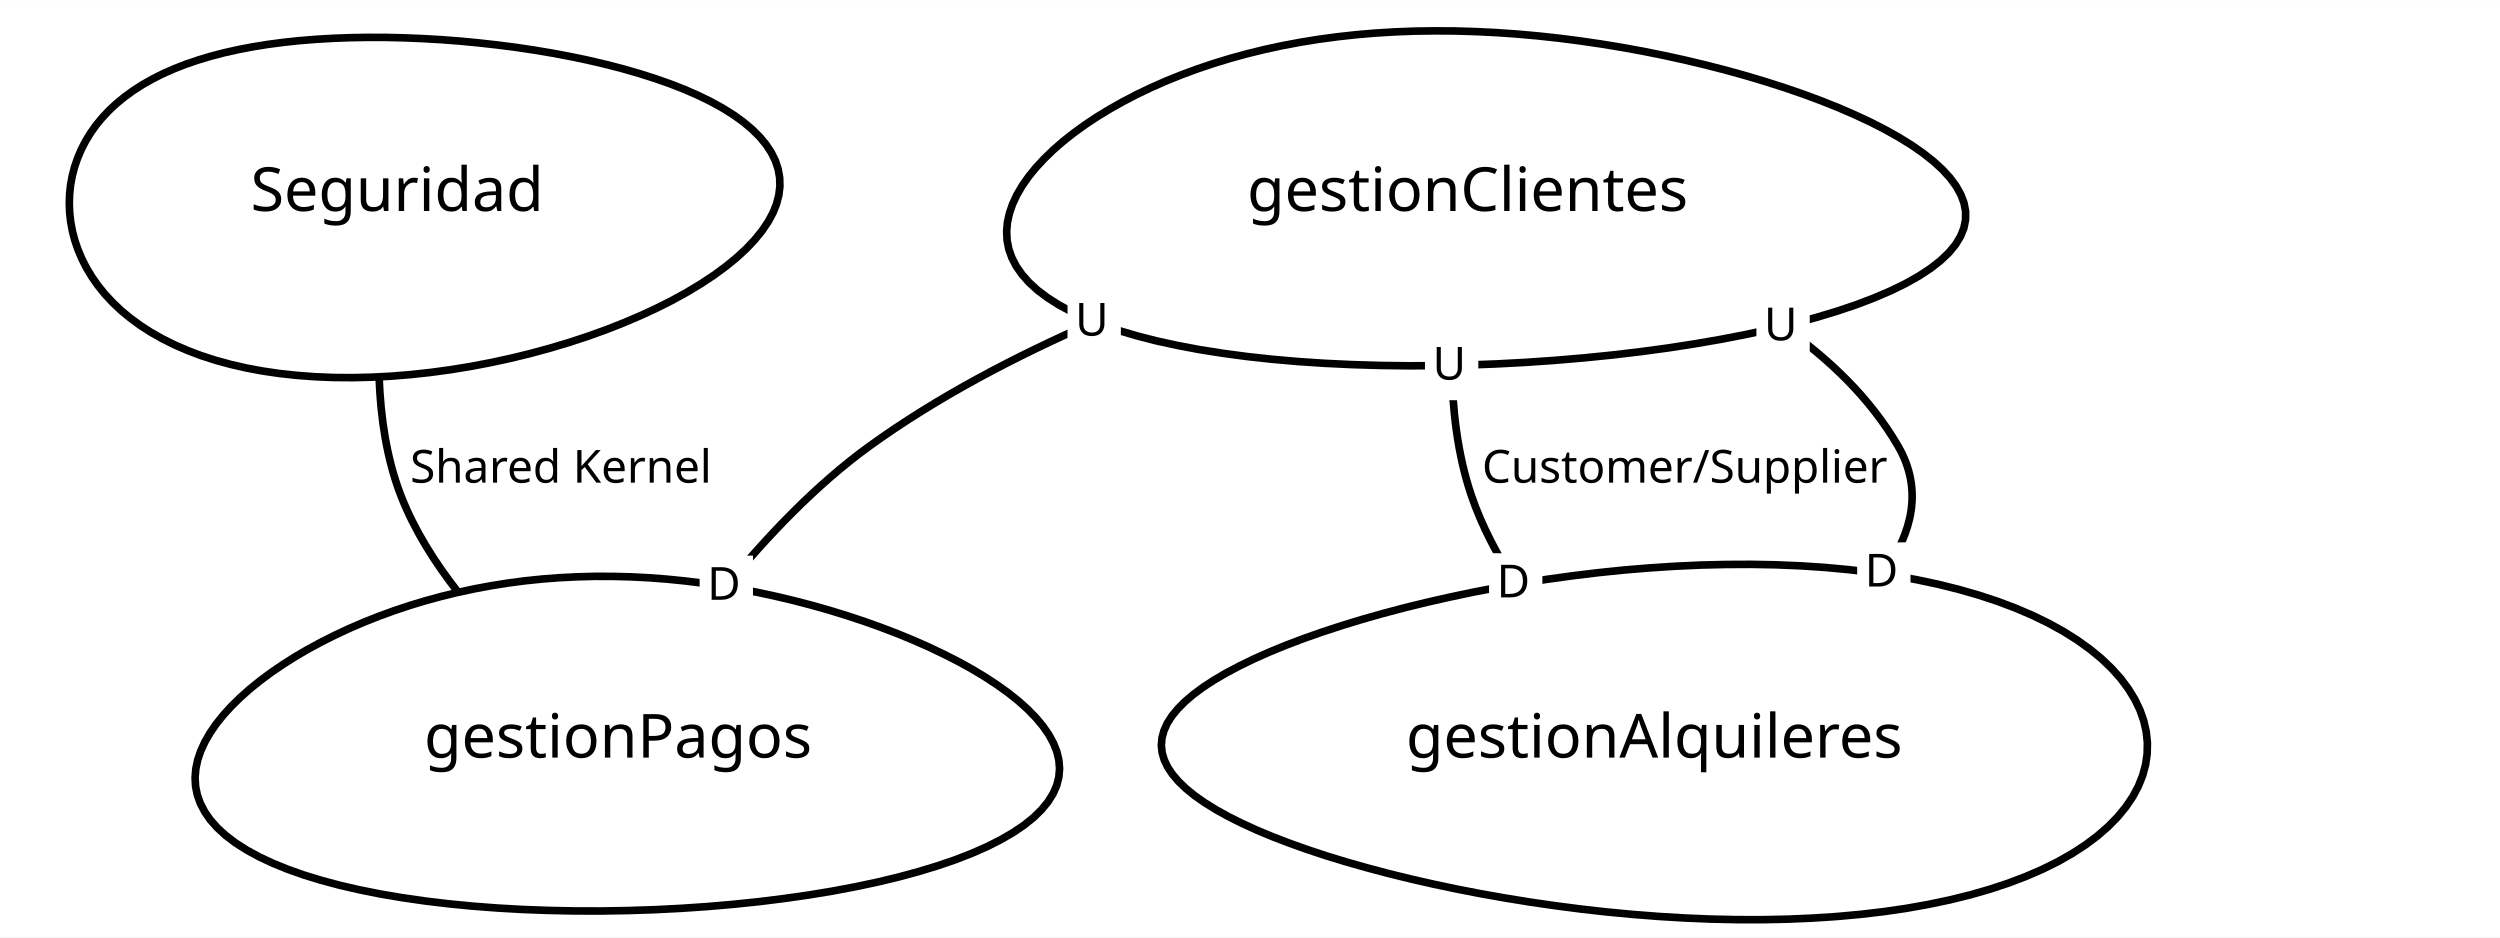
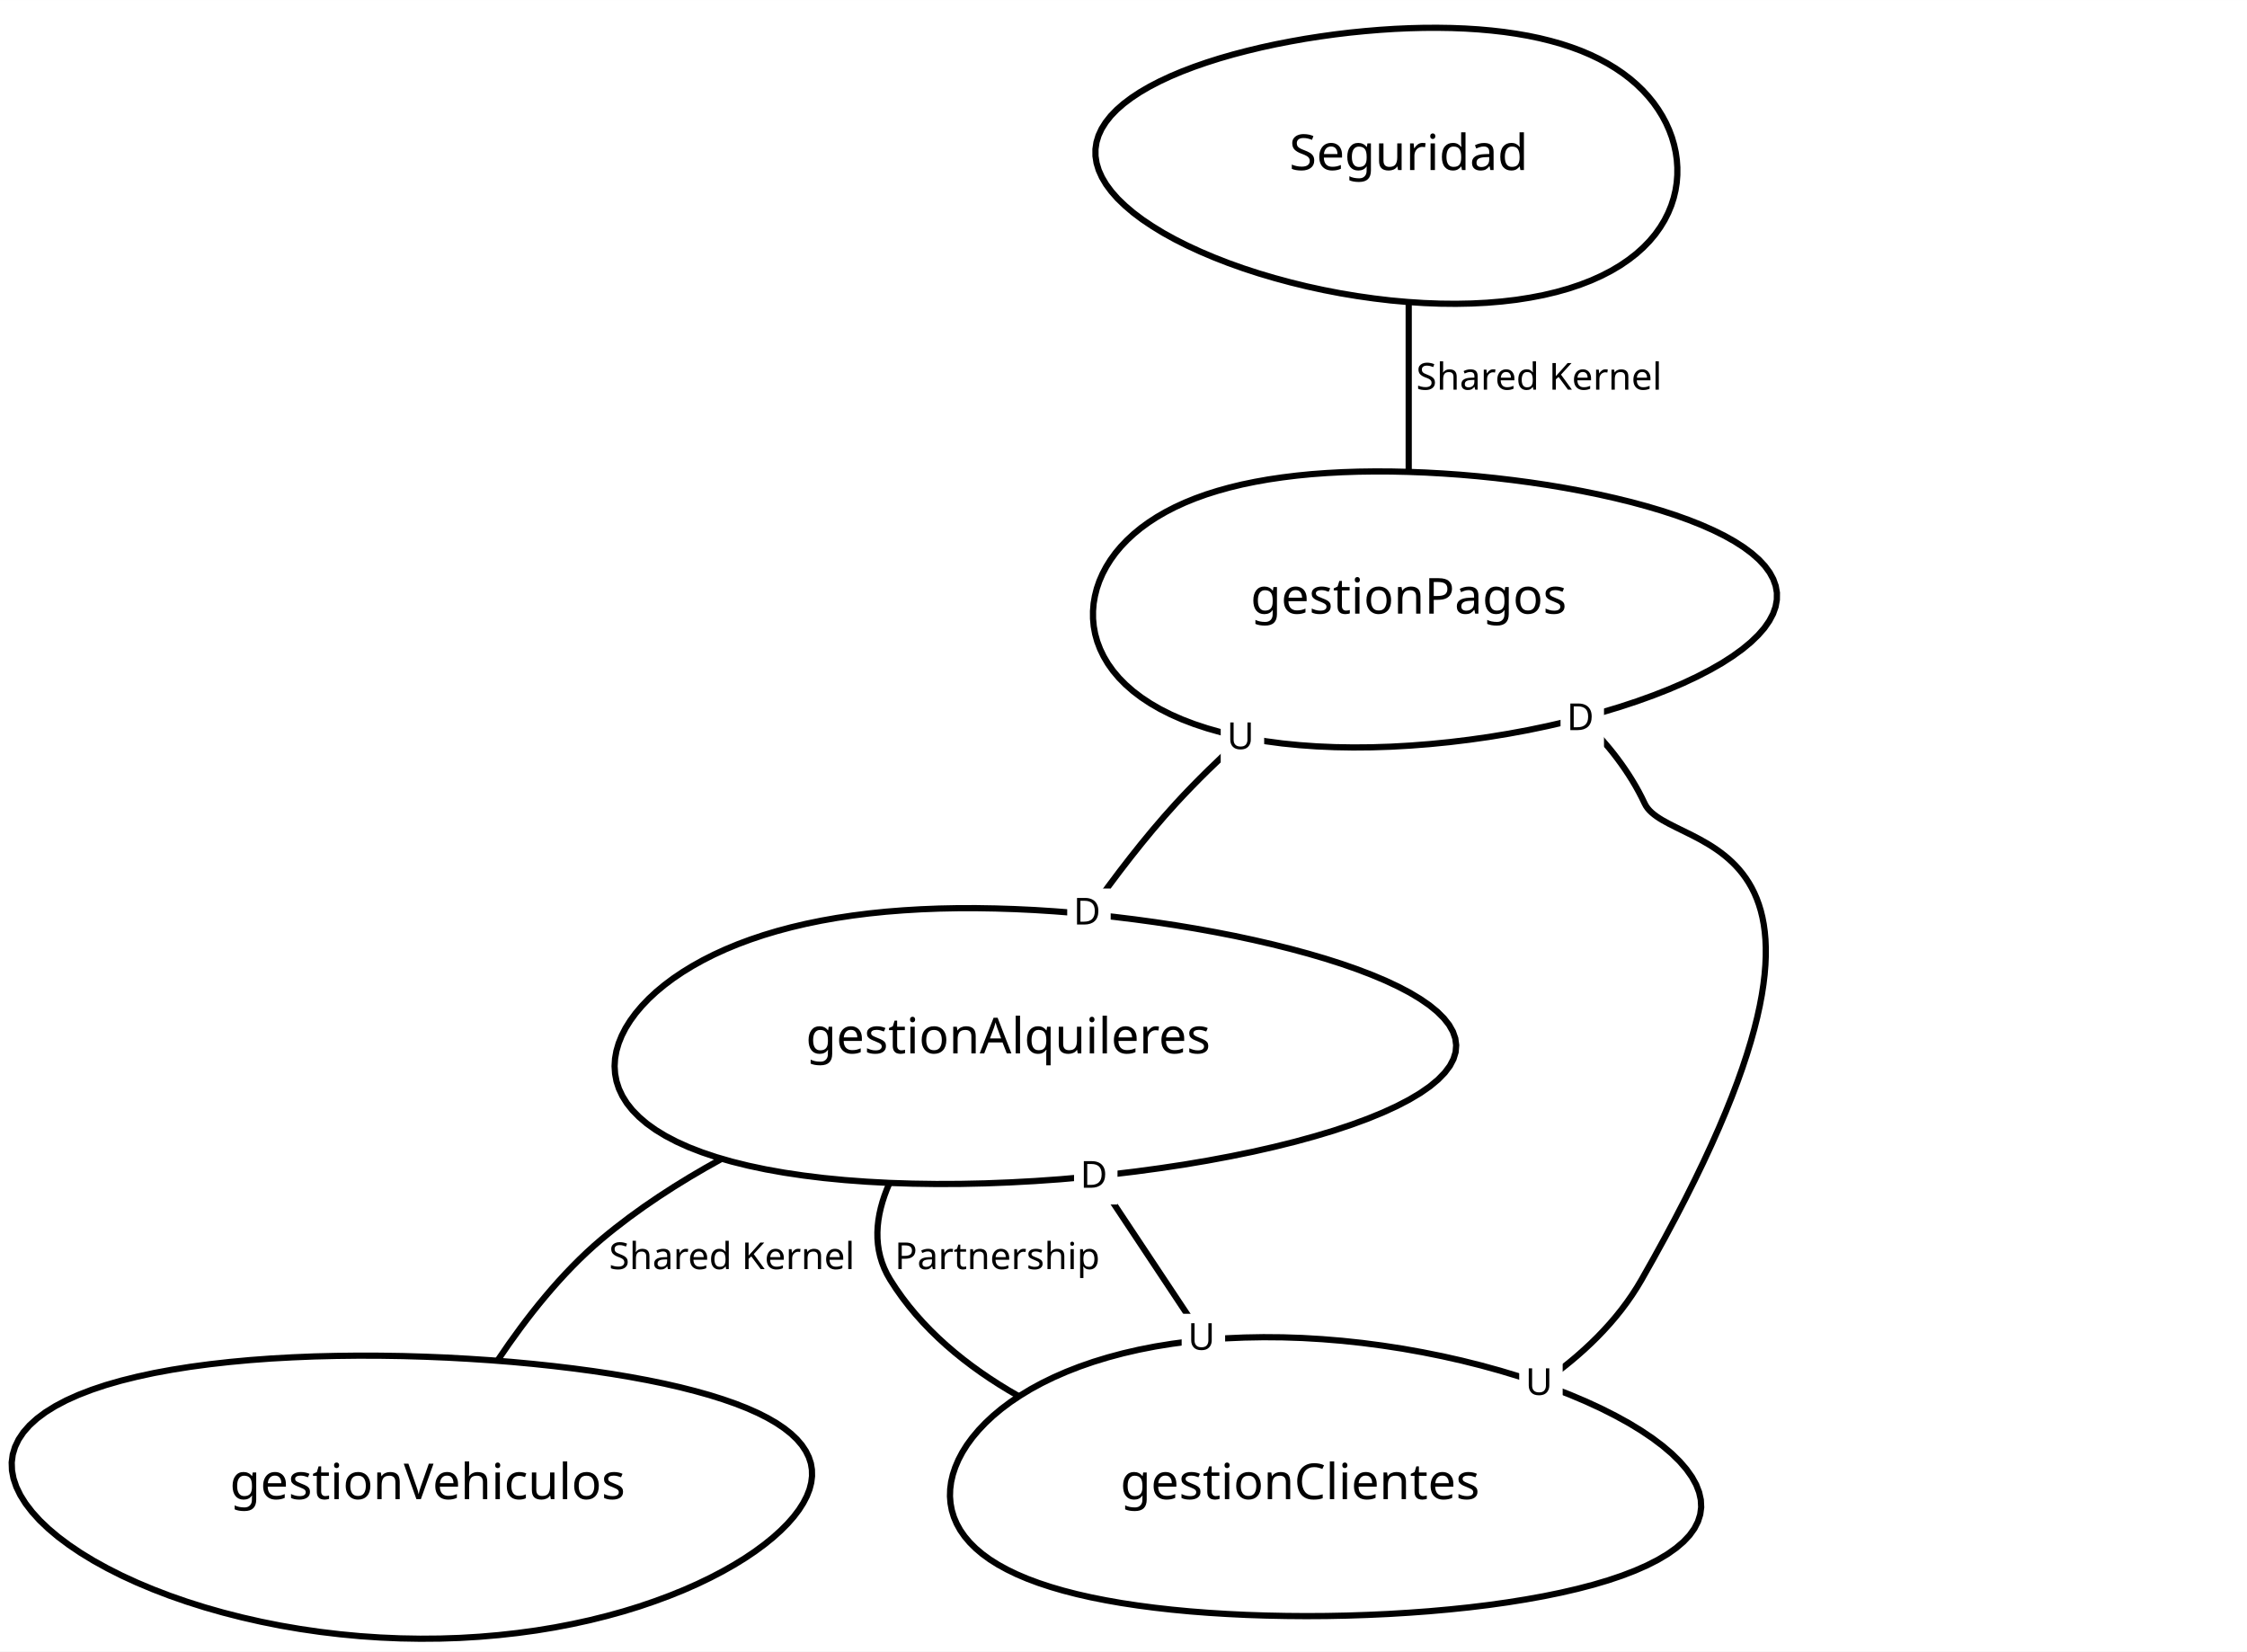
- <svg xmlns="http://www.w3.org/2000/svg" width="2000px" height="750px" viewBox="0.00 0.00 656.24 245.97">
-   <g id="graph0" class="graph" transform="scale(1.0 1.0) rotate(0) translate(4 241.97)">
-     <polygon fill="white" stroke="transparent" points="-4,4 -4,-241.97 652.24,-241.97 652.24,4 -4,4" />
+ <svg xmlns="http://www.w3.org/2000/svg" width="2000px" height="1470px" viewBox="0.00 0.00 723.72 531.91">
+   <g id="graph0" class="graph" transform="scale(1.0 1.0) rotate(0) translate(4 527.91)">
+     <polygon fill="white" stroke="transparent" points="-4,4 -4,-527.91 719.72,-527.91 719.72,4 -4,4" />
    <g id="node1" class="node">
-       <polygon fill="none" stroke="black" stroke-width="2" points="164.13,-159.18 168.41,-161.16 172.5,-163.22 176.36,-165.35 179.99,-167.54 183.37,-169.77 186.48,-172.05 189.31,-174.36 191.85,-176.69 194.08,-179.05 196,-181.41 197.61,-183.78 198.89,-186.14 199.83,-188.48 200.44,-190.81 200.72,-193.12 200.66,-195.39 200.26,-197.63 199.54,-199.82 198.48,-201.97 197.11,-204.06 195.42,-206.1 193.43,-208.08 191.14,-210 188.57,-211.85 185.73,-213.63 182.64,-215.34 179.3,-216.97 175.74,-218.53 171.96,-220.01 168,-221.4 163.85,-222.72 159.55,-223.96 155.11,-225.11 150.55,-226.18 145.88,-227.16 141.12,-228.06 136.3,-228.87 131.42,-229.6 126.51,-230.23 121.59,-230.78 116.66,-231.25 111.75,-231.62 106.86,-231.9 102.02,-232.1 97.24,-232.21 92.53,-232.22 87.89,-232.14 83.35,-231.97 78.91,-231.71 74.57,-231.36 70.36,-230.91 66.27,-230.37 62.31,-229.73 58.49,-229 54.82,-228.18 51.29,-227.26 47.91,-226.24 44.68,-225.14 41.61,-223.93 38.69,-222.64 35.94,-221.25 33.34,-219.77 30.91,-218.2 28.64,-216.55 26.53,-214.81 24.58,-212.99 22.8,-211.09 21.18,-209.12 19.73,-207.07 18.45,-204.96 17.33,-202.78 16.38,-200.55 15.59,-198.26 14.98,-195.93 14.54,-193.57 14.28,-191.16 14.19,-188.74 14.28,-186.29 14.55,-183.84 15,-181.38 15.64,-178.93 16.47,-176.5 17.49,-174.09 18.7,-171.71 20.11,-169.37 21.71,-167.08 23.52,-164.84 25.52,-162.68 27.73,-160.58 30.14,-158.58 32.75,-156.66 35.56,-154.84 38.57,-153.13 41.78,-151.53 45.18,-150.05 48.77,-148.69 52.55,-147.47 56.5,-146.39 60.63,-145.44 64.92,-144.64 69.36,-143.99 73.95,-143.49 78.67,-143.14 83.51,-142.94 88.46,-142.9 93.5,-143.02 98.61,-143.28 103.79,-143.7 109.02,-144.27 114.27,-144.98 119.54,-145.84 124.79,-146.84 130.01,-147.97 135.19,-149.23 140.3,-150.62 145.32,-152.12 150.23,-153.73 155.02,-155.45 159.65,-157.27 164.13,-159.18" />
-       <text text-anchor="middle" x="100.24" y="-186.65" font-family="sans-serif" font-size="16.00">Seguridad</text>
+       <polygon fill="none" stroke="black" stroke-width="2" points="406.56,-438.35 411.74,-436.95 417.01,-435.66 422.35,-434.5 427.73,-433.46 433.14,-432.56 438.55,-431.79 443.94,-431.15 449.3,-430.67 454.61,-430.32 459.84,-430.12 464.99,-430.07 470.03,-430.17 474.95,-430.42 479.73,-430.82 484.37,-431.36 488.84,-432.06 493.15,-432.89 497.28,-433.87 501.22,-434.98 504.96,-436.23 508.5,-437.6 511.83,-439.1 514.95,-440.71 517.86,-442.44 520.54,-444.27 523.02,-446.19 525.27,-448.21 527.31,-450.31 529.13,-452.48 530.73,-454.72 532.13,-457.02 533.31,-459.37 534.29,-461.75 535.07,-464.17 535.65,-466.61 536.04,-469.07 536.23,-471.53 536.24,-474 536.07,-476.45 535.72,-478.88 535.19,-481.29 534.5,-483.67 533.63,-486 532.6,-488.3 531.41,-490.53 530.06,-492.71 528.56,-494.83 526.89,-496.88 525.08,-498.85 523.11,-500.75 521,-502.56 518.73,-504.29 516.32,-505.93 513.76,-507.48 511.05,-508.94 508.2,-510.3 505.21,-511.57 502.07,-512.73 498.8,-513.8 495.38,-514.76 491.84,-515.63 488.15,-516.4 484.34,-517.06 480.41,-517.63 476.36,-518.09 472.19,-518.46 467.91,-518.73 463.53,-518.9 459.06,-518.97 454.51,-518.95 449.88,-518.83 445.19,-518.62 440.44,-518.31 435.66,-517.91 430.85,-517.43 426.02,-516.85 421.2,-516.18 416.39,-515.43 411.62,-514.58 406.89,-513.66 402.24,-512.65 397.66,-511.55 393.19,-510.38 388.84,-509.13 384.62,-507.79 380.56,-506.38 376.68,-504.9 372.98,-503.34 369.49,-501.71 366.22,-500.01 363.19,-498.25 360.42,-496.42 357.91,-494.53 355.68,-492.58 353.75,-490.58 352.13,-488.53 350.81,-486.43 349.82,-484.29 349.16,-482.11 348.83,-479.89 348.84,-477.65 349.19,-475.39 349.88,-473.11 350.91,-470.82 352.27,-468.52 353.97,-466.23 355.99,-463.94 358.34,-461.68 360.98,-459.43 363.93,-457.21 367.17,-455.04 370.67,-452.9 374.44,-450.82 378.45,-448.8 382.68,-446.85 387.12,-444.97 391.74,-443.17 396.54,-441.46 401.49,-439.85 406.56,-438.35" />
+       <text text-anchor="middle" x="449.72" y="-473.16" font-family="sans-serif" font-size="16.00">Seguridad</text>
    </g>
    <g id="node2" class="node">
-       <polygon fill="none" stroke="black" stroke-width="2" points="181.65,-4.06 188.49,-4.65 195.22,-5.35 201.82,-6.17 208.26,-7.09 214.51,-8.12 220.55,-9.26 226.35,-10.49 231.89,-11.82 237.15,-13.25 242.12,-14.76 246.77,-16.35 251.09,-18.03 255.06,-19.78 258.67,-21.6 261.92,-23.48 264.79,-25.42 267.28,-27.42 269.38,-29.47 271.1,-31.56 272.43,-33.69 273.38,-35.85 273.94,-38.04 274.13,-40.25 273.95,-42.48 273.42,-44.72 272.53,-46.96 271.31,-49.2 269.76,-51.43 267.9,-53.66 265.75,-55.86 263.32,-58.04 260.62,-60.19 257.67,-62.3 254.5,-64.38 251.11,-66.41 247.52,-68.39 243.75,-70.31 239.83,-72.18 235.75,-73.98 231.55,-75.71 227.23,-77.36 222.81,-78.94 218.3,-80.43 213.73,-81.84 209.09,-83.15 204.4,-84.37 199.68,-85.49 194.93,-86.52 190.16,-87.43 185.39,-88.24 180.61,-88.94 175.83,-89.53 171.06,-90.01 166.31,-90.37 161.58,-90.61 156.87,-90.73 152.19,-90.74 147.54,-90.62 142.93,-90.39 138.35,-90.04 133.81,-89.57 129.31,-88.98 124.87,-88.27 120.47,-87.45 116.12,-86.52 111.83,-85.47 107.61,-84.32 103.45,-83.06 99.36,-81.69 95.35,-80.23 91.43,-78.67 87.6,-77.02 83.88,-75.28 80.26,-73.46 76.77,-71.57 73.41,-69.6 70.19,-67.56 67.13,-65.47 64.24,-63.32 61.52,-61.12 59,-58.87 56.69,-56.6 54.59,-54.29 52.73,-51.96 51.12,-49.61 49.77,-47.26 48.69,-44.9 47.89,-42.55 47.4,-40.21 47.21,-37.89 47.34,-35.59 47.8,-33.33 48.6,-31.11 49.74,-28.93 51.22,-26.8 53.06,-24.73 55.25,-22.73 57.79,-20.79 60.69,-18.94 63.94,-17.16 67.53,-15.47 71.46,-13.87 75.72,-12.36 80.3,-10.96 85.18,-9.65 90.35,-8.46 95.8,-7.37 101.51,-6.4 107.46,-5.54 113.62,-4.8 119.97,-4.18 126.5,-3.68 133.17,-3.3 139.96,-3.05 146.84,-2.91 153.79,-2.9 160.77,-3.01 167.76,-3.24 174.73,-3.59 181.65,-4.06" />
-       <text text-anchor="middle" x="158.24" y="-43.16" font-family="sans-serif" font-size="16.00">gestionPagos</text>
+       <polygon fill="none" stroke="black" stroke-width="2" points="517.87,-300.28 523.31,-302.08 528.53,-303.96 533.5,-305.91 538.21,-307.93 542.63,-310.01 546.76,-312.15 550.56,-314.32 554.02,-316.54 557.14,-318.79 559.89,-321.06 562.26,-323.34 564.26,-325.63 565.86,-327.93 567.07,-330.22 567.88,-332.5 568.29,-334.76 568.31,-337.01 567.92,-339.22 567.14,-341.4 565.98,-343.54 564.43,-345.64 562.52,-347.69 560.25,-349.69 557.64,-351.64 554.69,-353.53 551.43,-355.36 547.87,-357.12 544.03,-358.82 539.93,-360.45 535.58,-362.01 531.01,-363.49 526.24,-364.9 521.28,-366.24 516.17,-367.49 510.91,-368.67 505.54,-369.76 500.06,-370.77 494.51,-371.7 488.9,-372.54 483.25,-373.29 477.58,-373.96 471.91,-374.54 466.26,-375.03 460.64,-375.42 455.06,-375.73 449.54,-375.94 444.1,-376.06 438.75,-376.08 433.5,-376.01 428.35,-375.84 423.33,-375.57 418.43,-375.21 413.66,-374.74 409.04,-374.17 404.56,-373.51 400.23,-372.74 396.06,-371.88 392.05,-370.91 388.2,-369.84 384.51,-368.68 380.99,-367.41 377.64,-366.05 374.46,-364.59 371.46,-363.04 368.62,-361.4 365.96,-359.67 363.47,-357.86 361.16,-355.96 359.03,-353.99 357.07,-351.94 355.3,-349.83 353.72,-347.65 352.32,-345.41 351.11,-343.12 350.09,-340.78 349.27,-338.4 348.66,-335.99 348.24,-333.56 348.04,-331.11 348.05,-328.64 348.28,-326.18 348.73,-323.72 349.41,-321.28 350.33,-318.86 351.48,-316.48 352.87,-314.13 354.51,-311.83 356.4,-309.59 358.54,-307.42 360.93,-305.32 363.58,-303.31 366.49,-301.38 369.65,-299.55 373.07,-297.82 376.73,-296.21 380.65,-294.71 384.81,-293.34 389.21,-292.09 393.83,-290.98 398.68,-290 403.75,-289.17 409.01,-288.47 414.46,-287.93 420.08,-287.53 425.86,-287.28 431.79,-287.18 437.83,-287.23 443.99,-287.43 450.22,-287.78 456.52,-288.27 462.86,-288.9 469.22,-289.67 475.57,-290.57 481.9,-291.61 488.17,-292.77 494.36,-294.06 500.46,-295.46 506.42,-296.96 512.23,-298.58 517.87,-300.28" />
+       <text text-anchor="middle" x="449.72" y="-330.27" font-family="sans-serif" font-size="16.00">gestionPagos</text>
    </g>
    <g id="edge1" class="edge">
-       <path fill="none" stroke="black" stroke-width="2" d="M95.52,-142.92C95.9,-132.45 97.49,-121.59 101.24,-111.93 104.74,-102.91 110.14,-94.35 116.24,-86.6" />
-       <text text-anchor="middle" x="143.24" y="-115.33" font-family="sans-serif" font-size="12.00">Shared Kernel</text>
+       <path fill="none" stroke="black" stroke-width="2" d="M449.72,-430.61C449.72,-413.07 449.72,-393.15 449.72,-376.05" />
+       <text text-anchor="middle" x="491.72" y="-402.42" font-family="sans-serif" font-size="12.00">Shared Kernel</text>
    </g>
    <g id="node3" class="node">
-       <polygon fill="none" stroke="black" stroke-width="2" points="558.73,-52.8 557.73,-55.65 556.38,-58.46 554.68,-61.23 552.65,-63.95 550.28,-66.59 547.59,-69.16 544.57,-71.64 541.25,-74.02 537.63,-76.3 533.71,-78.46 529.52,-80.5 525.05,-82.41 520.33,-84.19 515.37,-85.82 510.18,-87.31 504.77,-88.66 499.16,-89.85 493.37,-90.89 487.41,-91.77 481.29,-92.5 475.04,-93.08 468.67,-93.5 462.19,-93.77 455.63,-93.89 449,-93.86 442.32,-93.7 435.61,-93.39 428.89,-92.95 422.16,-92.39 415.47,-91.7 408.81,-90.89 402.2,-89.98 395.68,-88.96 389.25,-87.84 382.92,-86.63 376.73,-85.33 370.67,-83.96 364.78,-82.52 359.07,-81.01 353.54,-79.44 348.23,-77.82 343.13,-76.15 338.27,-74.44 333.65,-72.69 329.3,-70.91 325.22,-69.1 321.43,-67.26 317.93,-65.41 314.73,-63.54 311.84,-61.66 309.28,-59.76 307.05,-57.86 305.15,-55.95 303.59,-54.04 302.38,-52.13 301.52,-50.21 301.01,-48.3 300.85,-46.39 301.05,-44.48 301.6,-42.58 302.5,-40.68 303.76,-38.79 305.36,-36.91 307.31,-35.04 309.59,-33.18 312.21,-31.34 315.16,-29.51 318.42,-27.7 322,-25.91 325.87,-24.14 330.04,-22.4 334.48,-20.7 339.19,-19.02 344.15,-17.38 349.35,-15.79 354.78,-14.25 360.42,-12.75 366.25,-11.32 372.27,-9.95 378.44,-8.65 384.76,-7.42 391.21,-6.28 397.77,-5.22 404.41,-4.26 411.13,-3.39 417.91,-2.63 424.72,-1.99 431.54,-1.46 438.36,-1.05 445.16,-0.77 451.92,-0.63 458.62,-0.62 465.23,-0.75 471.76,-1.03 478.16,-1.45 484.43,-2.02 490.55,-2.74 496.5,-3.61 502.26,-4.64 507.83,-5.81 513.18,-7.13 518.3,-8.6 523.17,-10.21 527.78,-11.96 532.12,-13.84 536.18,-15.85 539.95,-17.99 543.41,-20.24 546.55,-22.59 549.38,-25.05 551.87,-27.59 554.03,-30.22 555.85,-32.91 557.32,-35.67 558.44,-38.47 559.21,-41.31 559.62,-44.17 559.68,-47.05 559.38,-49.93 558.73,-52.8" />
-       <text text-anchor="middle" x="430.24" y="-43.16" font-family="sans-serif" font-size="16.00">gestionAlquileres</text>
+       <polygon fill="none" stroke="black" stroke-width="2" points="384.93,-154.11 392.36,-155.5 399.57,-156.98 406.52,-158.56 413.2,-160.22 419.56,-161.97 425.59,-163.78 431.26,-165.67 436.54,-167.61 441.42,-169.61 445.88,-171.66 449.9,-173.75 453.47,-175.88 456.57,-178.04 459.19,-180.22 461.33,-182.42 462.99,-184.63 464.15,-186.85 464.83,-189.06 465.01,-191.28 464.72,-193.48 463.95,-195.67 462.72,-197.84 461.03,-199.98 458.9,-202.1 456.35,-204.18 453.38,-206.22 450.03,-208.23 446.3,-210.18 442.23,-212.09 437.83,-213.94 433.12,-215.74 428.13,-217.48 422.89,-219.15 417.41,-220.76 411.72,-222.3 405.85,-223.77 399.82,-225.16 393.65,-226.48 387.37,-227.71 381,-228.86 374.56,-229.93 368.07,-230.91 361.55,-231.8 355.02,-232.6 348.51,-233.3 342.01,-233.91 335.56,-234.41 329.17,-234.82 322.84,-235.12 316.6,-235.32 310.45,-235.42 304.39,-235.41 298.45,-235.29 292.63,-235.06 286.93,-234.72 281.35,-234.28 275.92,-233.72 270.62,-233.05 265.46,-232.27 260.45,-231.38 255.59,-230.38 250.88,-229.27 246.33,-228.06 241.93,-226.74 237.7,-225.32 233.62,-223.8 229.71,-222.18 225.97,-220.47 222.41,-218.67 219.02,-216.78 215.81,-214.81 212.79,-212.77 209.97,-210.65 207.34,-208.47 204.93,-206.23 202.73,-203.93 200.75,-201.59 199.01,-199.21 197.5,-196.8 196.25,-194.36 195.26,-191.91 194.54,-189.44 194.1,-186.98 193.95,-184.52 194.11,-182.07 194.57,-179.65 195.35,-177.26 196.46,-174.91 197.9,-172.6 199.69,-170.35 201.83,-168.17 204.31,-166.05 207.16,-164.01 210.36,-162.06 213.92,-160.2 217.84,-158.43 222.11,-156.78 226.73,-155.23 231.7,-153.79 237,-152.48 242.63,-151.29 248.57,-150.23 254.82,-149.3 261.34,-148.5 268.13,-147.84 275.17,-147.32 282.43,-146.93 289.9,-146.69 297.54,-146.58 305.33,-146.61 313.24,-146.78 321.25,-147.09 329.32,-147.53 337.42,-148.1 345.52,-148.81 353.6,-149.63 361.6,-150.58 369.52,-151.65 377.3,-152.82 384.93,-154.11" />
+       <text text-anchor="middle" x="320.72" y="-188.65" font-family="sans-serif" font-size="16.00">gestionAlquileres</text>
+     </g>
+     <g id="edge2" class="edge">
+       <path fill="none" stroke="black" stroke-width="2" d="M396.17,-290.26C388.69,-283.47 381.32,-276.32 374.72,-269.13 364.8,-258.3 355.1,-245.61 346.73,-233.75" />
+       <text text-anchor="middle" x="450.22" y="-259.53" font-family="sans-serif" font-size="12.00">                                        </text>
+       <polygon fill="white" stroke="transparent" points="339.73,-224.75 339.73,-241.75 353.73,-241.75 353.73,-224.75 339.73,-224.75" />
+       <text text-anchor="start" x="341.73" y="-230.15" font-family="sans-serif" font-size="12.00">D</text>
+       <polygon fill="white" stroke="transparent" points="389.17,-281.26 389.17,-298.26 403.17,-298.26 403.17,-281.26 389.17,-281.26" />
+       <text text-anchor="start" x="391.17" y="-286.66" font-family="sans-serif" font-size="12.00">U</text>
    </g>
    <g id="node4" class="node">
-       <polygon fill="none" stroke="black" stroke-width="2" points="419.33,-148.85 426.74,-149.73 434,-150.71 441.08,-151.81 447.95,-153 454.58,-154.29 460.95,-155.68 467.03,-157.15 472.79,-158.71 478.22,-160.35 483.3,-162.06 487.99,-163.85 492.3,-165.7 496.21,-167.6 499.7,-169.57 502.76,-171.58 505.39,-173.63 507.58,-175.72 509.33,-177.84 510.64,-180 511.51,-182.17 511.95,-184.36 511.96,-186.55 511.54,-188.76 510.71,-190.96 509.48,-193.16 507.87,-195.35 505.88,-197.52 503.53,-199.67 500.84,-201.8 497.83,-203.9 494.52,-205.95 490.92,-207.97 487.06,-209.95 482.95,-211.87 478.62,-213.75 474.08,-215.56 469.37,-217.31 464.49,-218.99 459.46,-220.6 454.32,-222.14 449.06,-223.6 443.72,-224.97 438.31,-226.26 432.84,-227.46 427.33,-228.57 421.79,-229.58 416.24,-230.49 410.69,-231.3 405.15,-232.01 399.62,-232.61 394.13,-233.1 388.67,-233.48 383.25,-233.74 377.89,-233.9 372.58,-233.93 367.32,-233.86 362.14,-233.66 357.02,-233.35 351.97,-232.92 347,-232.37 342.1,-231.71 337.29,-230.93 332.56,-230.04 327.92,-229.04 323.37,-227.92 318.92,-226.7 314.56,-225.37 310.31,-223.94 306.17,-222.41 302.14,-220.79 298.24,-219.07 294.46,-217.27 290.83,-215.38 287.34,-213.42 284.01,-211.39 280.84,-209.29 277.86,-207.13 275.06,-204.92 272.46,-202.66 270.08,-200.35 267.92,-198.02 266,-195.66 264.33,-193.28 262.93,-190.88 261.81,-188.48 260.98,-186.09 260.45,-183.7 260.24,-181.33 260.35,-178.99 260.8,-176.67 261.6,-174.4 262.75,-172.17 264.26,-170 266.14,-167.88 268.38,-165.83 271.01,-163.86 274,-161.96 277.37,-160.15 281.1,-158.43 285.21,-156.8 289.66,-155.28 294.47,-153.86 299.62,-152.54 305.09,-151.35 310.86,-150.26 316.94,-149.3 323.28,-148.45 329.88,-147.73 336.71,-147.13 343.75,-146.66 350.96,-146.32 358.33,-146.1 365.83,-146.01 373.43,-146.05 381.09,-146.21 388.79,-146.5 396.49,-146.91 404.17,-147.44 411.79,-148.09 419.33,-148.85" />
-       <text text-anchor="middle" x="381.24" y="-186.65" font-family="sans-serif" font-size="16.00">gestionClientes</text>
+       <polygon fill="none" stroke="black" stroke-width="2" points="26.14,-25.24 30.54,-22.81 35.21,-20.45 40.13,-18.19 45.28,-16.03 50.65,-13.97 56.22,-12.03 61.96,-10.22 67.86,-8.54 73.89,-7 80.05,-5.6 86.3,-4.35 92.64,-3.26 99.04,-2.33 105.49,-1.56 111.96,-0.95 118.44,-0.51 124.91,-0.23 131.37,-0.12 137.78,-0.17 144.14,-0.38 150.43,-0.76 156.64,-1.29 162.76,-1.97 168.77,-2.79 174.66,-3.76 180.42,-4.87 186.03,-6.1 191.5,-7.46 196.81,-8.93 201.94,-10.51 206.9,-12.2 211.67,-13.97 216.24,-15.82 220.61,-17.75 224.77,-19.75 228.72,-21.81 232.43,-23.91 235.92,-26.06 239.17,-28.24 242.17,-30.45 244.93,-32.68 247.42,-34.92 249.66,-37.16 251.63,-39.4 253.33,-41.64 254.74,-43.86 255.88,-46.06 256.73,-48.24 257.28,-50.39 257.54,-52.5 257.5,-54.58 257.16,-56.62 256.5,-58.62 255.54,-60.57 254.27,-62.48 252.69,-64.33 250.79,-66.14 248.58,-67.89 246.06,-69.59 243.23,-71.23 240.09,-72.82 236.64,-74.35 232.9,-75.82 228.86,-77.23 224.53,-78.59 219.92,-79.88 215.04,-81.12 209.9,-82.29 204.5,-83.4 198.87,-84.44 193.01,-85.42 186.94,-86.33 180.68,-87.17 174.23,-87.94 167.63,-88.64 160.88,-89.27 154.01,-89.81 147.03,-90.27 139.98,-90.66 132.86,-90.95 125.71,-91.16 118.54,-91.27 111.38,-91.29 104.26,-91.21 97.2,-91.04 90.21,-90.75 83.34,-90.37 76.59,-89.87 70,-89.26 63.58,-88.54 57.37,-87.71 51.38,-86.76 45.63,-85.7 40.14,-84.51 34.94,-83.22 30.05,-81.81 25.47,-80.28 21.23,-78.64 17.33,-76.89 13.81,-75.03 10.65,-73.07 7.89,-71.01 5.52,-68.86 3.55,-66.62 1.99,-64.29 0.84,-61.89 0.1,-59.43 -0.23,-56.9 -0.14,-54.31 0.36,-51.69 1.26,-49.03 2.56,-46.35 4.25,-43.65 6.33,-40.95 8.77,-38.25 11.58,-35.57 14.73,-32.92 18.22,-30.31 22.03,-27.74 26.14,-25.24" />
+       <text text-anchor="middle" x="133.72" y="-45.08" font-family="sans-serif" font-size="16.00">gestionVehiculos</text>
    </g>
    <g id="edge3" class="edge">
-       <path fill="none" stroke="black" stroke-width="2" d="M283.22,-157.53C262.76,-148.63 242.03,-137.79 224.24,-124.93 210.26,-114.82 197.31,-101.17 186.65,-88.18" />
-       <text text-anchor="middle" x="299.74" y="-115.33" font-family="sans-serif" font-size="12.00">                                        </text>
-       <polygon fill="white" stroke="transparent" points="179.65,-79.18 179.65,-96.18 193.65,-96.18 193.65,-79.18 179.65,-79.18" />
-       <text text-anchor="start" x="181.65" y="-84.58" font-family="sans-serif" font-size="12.00">D</text>
-       <polygon fill="white" stroke="transparent" points="276.22,-148.53 276.22,-165.53 290.22,-165.53 290.22,-148.53 276.22,-148.53" />
-       <text text-anchor="start" x="278.22" y="-153.93" font-family="sans-serif" font-size="12.00">U</text>
+       <path fill="none" stroke="black" stroke-width="2" d="M228.29,-154.61C214.64,-147.13 201.3,-138.51 189.72,-128.76 176.88,-117.95 165.52,-103.54 156.45,-90.01" />
+       <text text-anchor="middle" x="231.72" y="-119.16" font-family="sans-serif" font-size="12.00">Shared Kernel</text>
    </g>
-     <g id="edge2" class="edge">
-       <path fill="none" stroke="black" stroke-width="2" d="M377.05,-145.98C377.23,-134.65 378.59,-122.63 382.24,-111.93 384.97,-103.91 389.13,-96.08 393.87,-88.81" />
-       <text text-anchor="middle" x="438.24" y="-115.33" font-family="sans-serif" font-size="12.00">Customer/Supplier</text>
-       <polygon fill="white" stroke="transparent" points="386.87,-79.81 386.87,-96.81 400.87,-96.81 400.87,-79.81 386.87,-79.81" />
-       <text text-anchor="start" x="388.87" y="-85.21" font-family="sans-serif" font-size="12.00">D</text>
-       <polygon fill="white" stroke="transparent" points="370.05,-136.98 370.05,-153.98 384.05,-153.98 384.05,-136.98 370.05,-136.98" />
-       <text text-anchor="start" x="372.05" y="-142.38" font-family="sans-serif" font-size="12.00">U</text>
+     <g id="node5" class="node">
+       <polygon fill="none" stroke="black" stroke-width="2" points="496.36,-80.78 490.79,-82.78 485.03,-84.68 479.1,-86.47 473.02,-88.14 466.83,-89.69 460.53,-91.11 454.16,-92.39 447.73,-93.54 441.26,-94.53 434.79,-95.38 428.32,-96.07 421.88,-96.6 415.49,-96.98 409.16,-97.19 402.92,-97.24 396.78,-97.13 390.75,-96.87 384.85,-96.44 379.09,-95.86 373.49,-95.12 368.05,-94.24 362.79,-93.21 357.72,-92.04 352.83,-90.73 348.15,-89.3 343.68,-87.75 339.41,-86.08 335.37,-84.31 331.54,-82.44 327.94,-80.48 324.57,-78.43 321.42,-76.32 318.51,-74.14 315.83,-71.9 313.39,-69.61 311.18,-67.29 309.2,-64.93 307.46,-62.56 305.96,-60.17 304.7,-57.77 303.68,-55.38 302.89,-53 302.34,-50.63 302.04,-48.29 301.97,-45.98 302.15,-43.71 302.57,-41.47 303.23,-39.29 304.14,-37.16 305.29,-35.08 306.7,-33.06 308.35,-31.11 310.25,-29.22 312.39,-27.41 314.79,-25.66 317.44,-23.99 320.34,-22.4 323.48,-20.88 326.87,-19.44 330.51,-18.08 334.39,-16.8 338.5,-15.6 342.85,-14.48 347.43,-13.44 352.22,-12.49 357.23,-11.61 362.45,-10.82 367.86,-10.11 373.46,-9.48 379.24,-8.93 385.17,-8.47 391.25,-8.09 397.46,-7.79 403.78,-7.58 410.21,-7.45 416.71,-7.4 423.27,-7.44 429.88,-7.57 436.5,-7.79 443.12,-8.09 449.71,-8.49 456.26,-8.97 462.73,-9.55 469.11,-10.21 475.38,-10.97 481.5,-11.83 487.45,-12.78 493.22,-13.82 498.77,-14.96 504.09,-16.19 509.16,-17.51 513.95,-18.93 518.44,-20.44 522.62,-22.05 526.46,-23.74 529.96,-25.52 533.09,-27.38 535.84,-29.33 538.21,-31.35 540.18,-33.44 541.74,-35.61 542.88,-37.84 543.61,-40.13 543.92,-42.47 543.8,-44.86 543.26,-47.28 542.31,-49.74 540.94,-52.22 539.17,-54.72 537,-57.23 534.44,-59.74 531.5,-62.24 528.2,-64.72 524.56,-67.17 520.58,-69.59 516.29,-71.95 511.7,-74.27 506.83,-76.52 501.71,-78.69 496.36,-80.78" />
+       <text text-anchor="middle" x="414.72" y="-45.08" font-family="sans-serif" font-size="16.00">gestionClientes</text>
    </g>
    <g id="edge4" class="edge">
-       <path fill="none" stroke="black" stroke-width="2" d="M464.05,-156.3C476.12,-147.87 486.92,-137.53 494.24,-124.93 500.87,-113.5 497.92,-102.08 490.5,-91.66" />
-       <text text-anchor="middle" x="572.74" y="-115.33" font-family="sans-serif" font-size="12.00">                                        </text>
-       <polygon fill="white" stroke="transparent" points="483.5,-82.66 483.5,-99.66 497.5,-99.66 497.5,-82.66 483.5,-82.66" />
-       <text text-anchor="start" x="485.5" y="-88.06" font-family="sans-serif" font-size="12.00">D</text>
-       <polygon fill="white" stroke="transparent" points="457.05,-147.3 457.05,-164.3 471.05,-164.3 471.05,-147.3 457.05,-147.3" />
-       <text text-anchor="start" x="459.05" y="-152.7" font-family="sans-serif" font-size="12.00">U</text>
+       <path fill="none" stroke="black" stroke-width="2" d="M282.41,-146.71C277.86,-136.35 276.69,-125.52 282.72,-115.76 292.56,-99.86 307.52,-87.67 323.88,-78.37" />
+       <text text-anchor="middle" x="317.22" y="-119.16" font-family="sans-serif" font-size="12.00">Partnership</text>
+     </g>
+     <g id="edge6" class="edge">
+       <path fill="none" stroke="black" stroke-width="2" d="M492.31,-82.25C505.27,-91.18 516.99,-102.23 524.72,-115.76 610.01,-265 533.69,-252.02 525.72,-269.13 520.99,-279.29 513.77,-288.41 505.62,-296.37" />
+       <text text-anchor="middle" x="640.22" y="-189.35" font-family="sans-serif" font-size="12.00">                                        </text>
+       <polygon fill="white" stroke="transparent" points="498.62,-287.37 498.62,-304.37 512.62,-304.37 512.62,-287.37 498.62,-287.37" />
+       <text text-anchor="start" x="500.62" y="-292.77" font-family="sans-serif" font-size="12.00">D</text>
+       <polygon fill="white" stroke="transparent" points="485.31,-73.25 485.31,-90.25 499.31,-90.25 499.31,-73.25 485.31,-73.25" />
+       <text text-anchor="start" x="487.31" y="-78.65" font-family="sans-serif" font-size="12.00">U</text>
+     </g>
+     <g id="edge5" class="edge">
+       <path fill="none" stroke="black" stroke-width="2" d="M383.59,-96.78C372.4,-113.63 359.85,-132.52 348.93,-148.97" />
+       <text text-anchor="middle" x="445.22" y="-119.16" font-family="sans-serif" font-size="12.00">                                        </text>
+       <polygon fill="white" stroke="transparent" points="341.93,-139.97 341.93,-156.97 355.93,-156.97 355.93,-139.97 341.93,-139.97" />
+       <text text-anchor="start" x="343.93" y="-145.37" font-family="sans-serif" font-size="12.00">D</text>
+       <polygon fill="white" stroke="transparent" points="376.59,-87.78 376.59,-104.78 390.59,-104.78 390.59,-87.78 376.59,-87.78" />
+       <text text-anchor="start" x="378.59" y="-93.18" font-family="sans-serif" font-size="12.00">U</text>
    </g>
  </g>
</svg>
